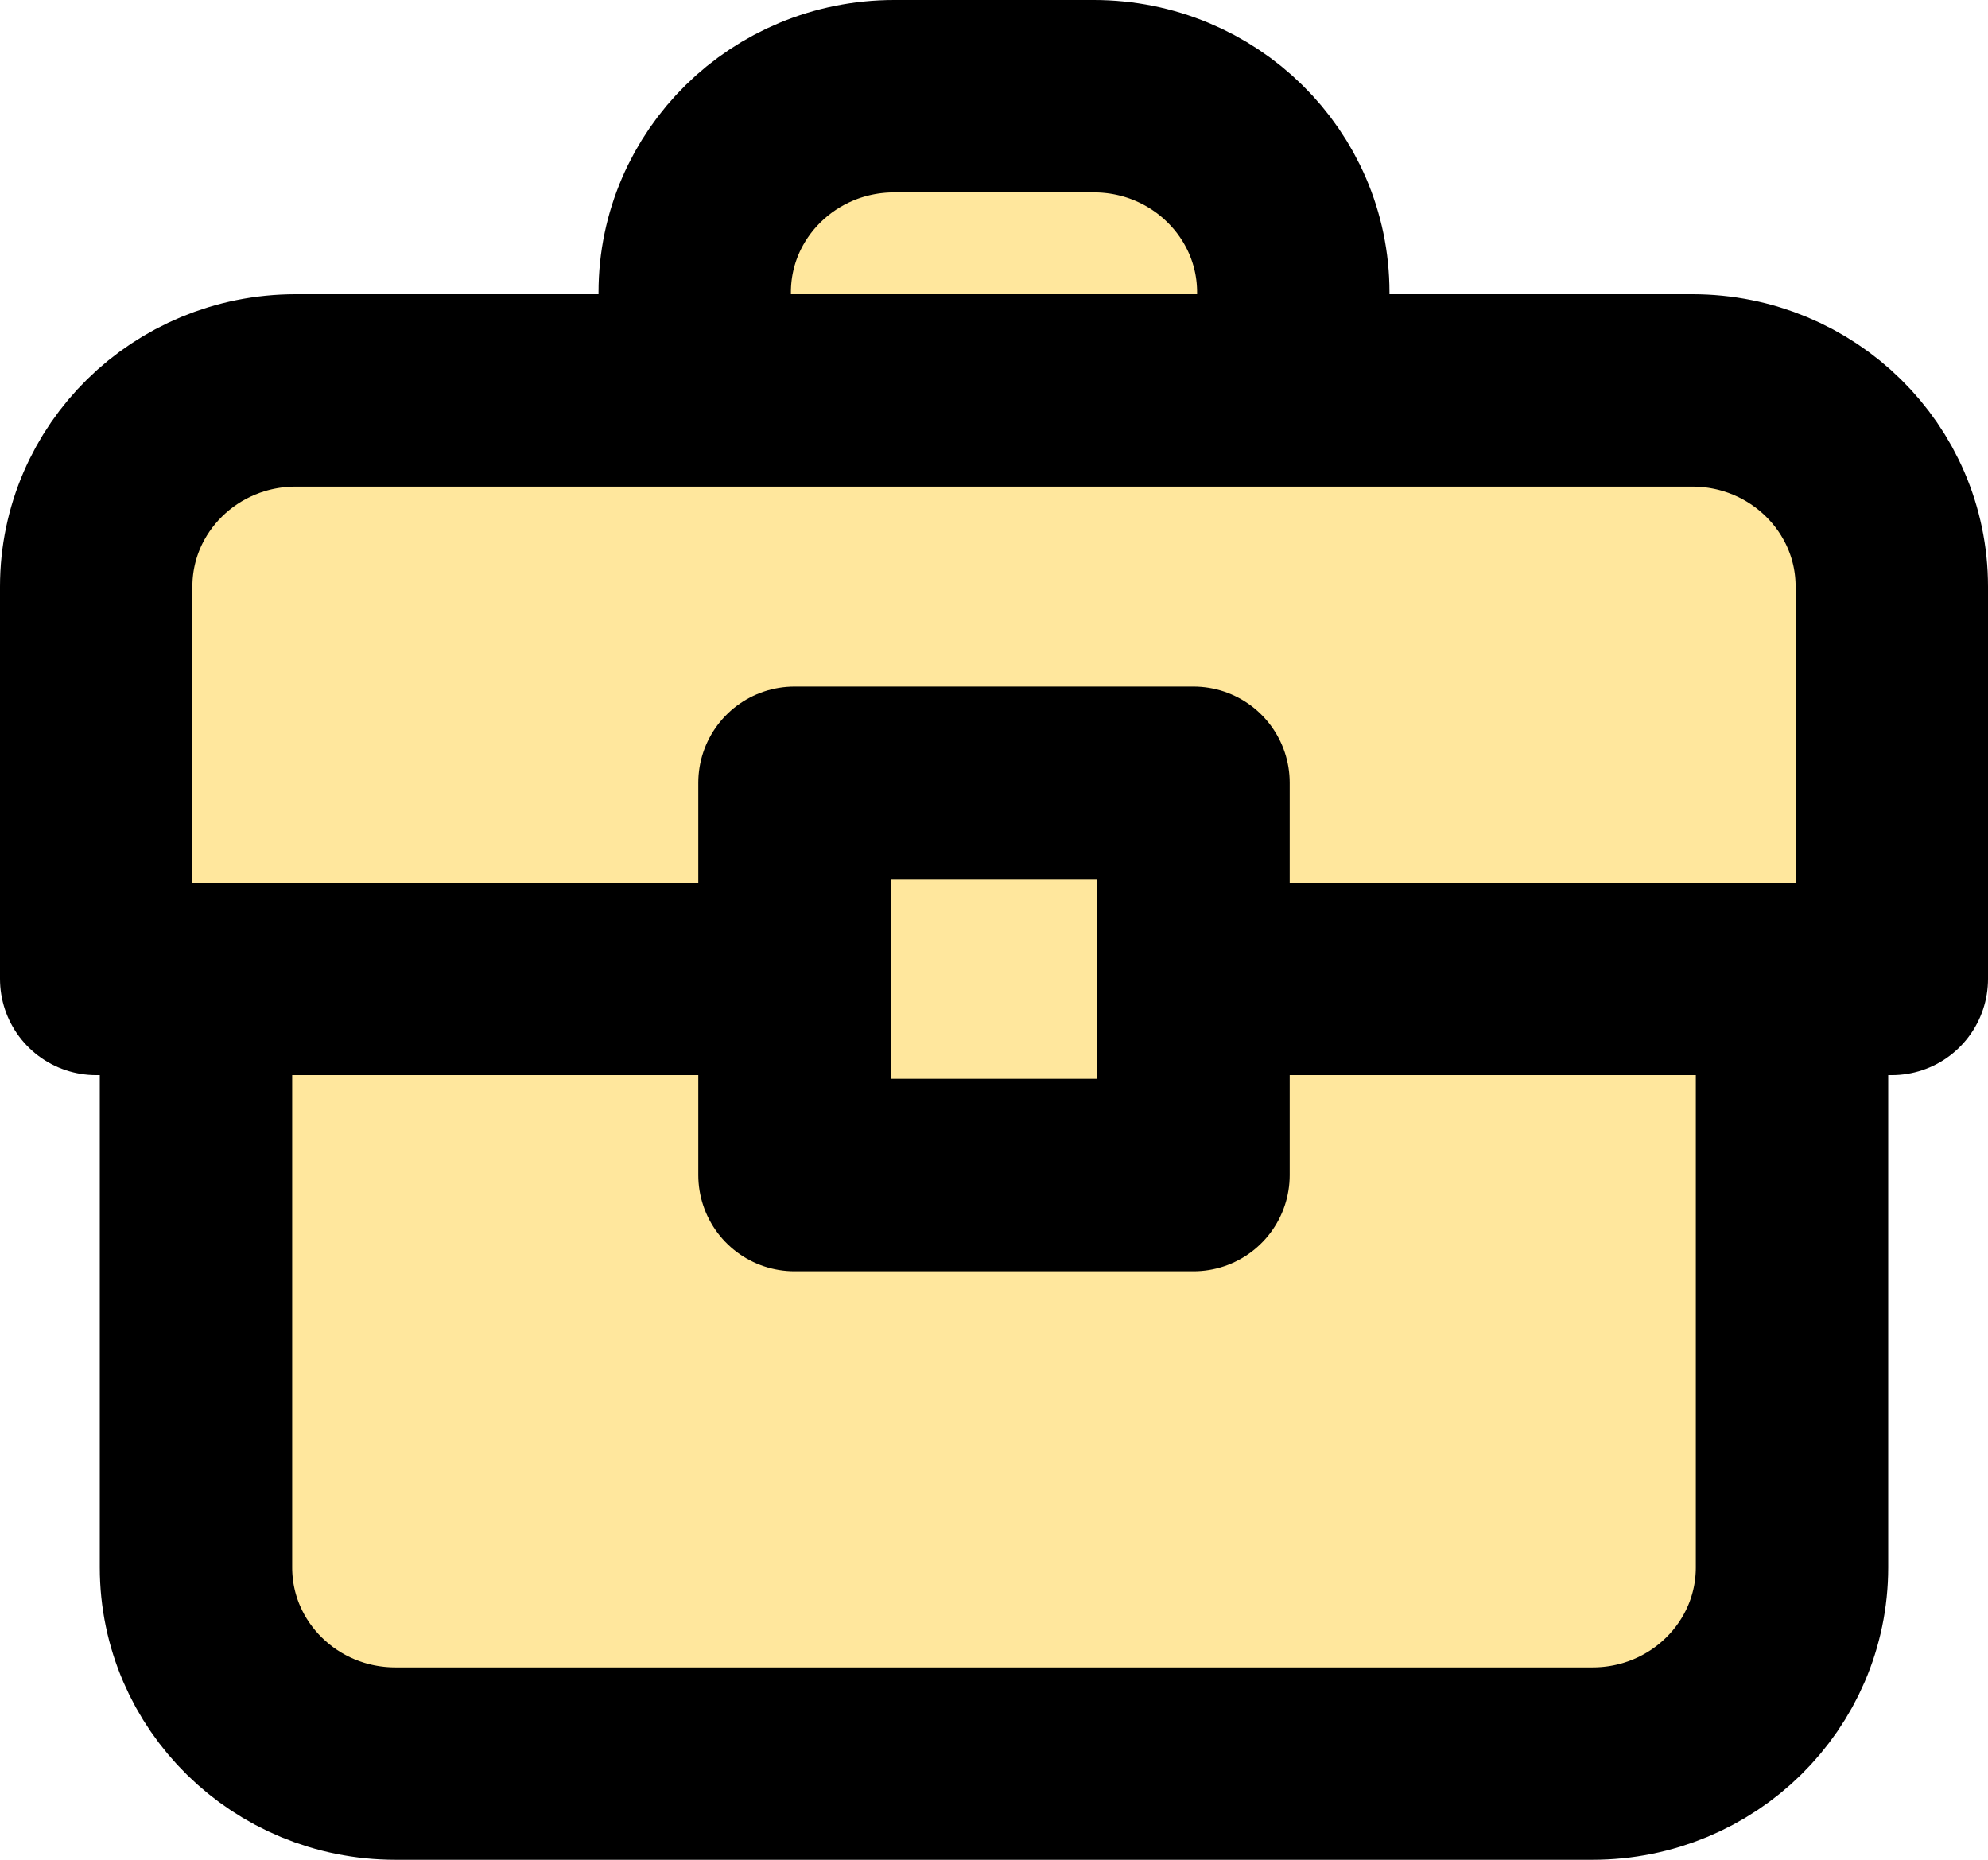
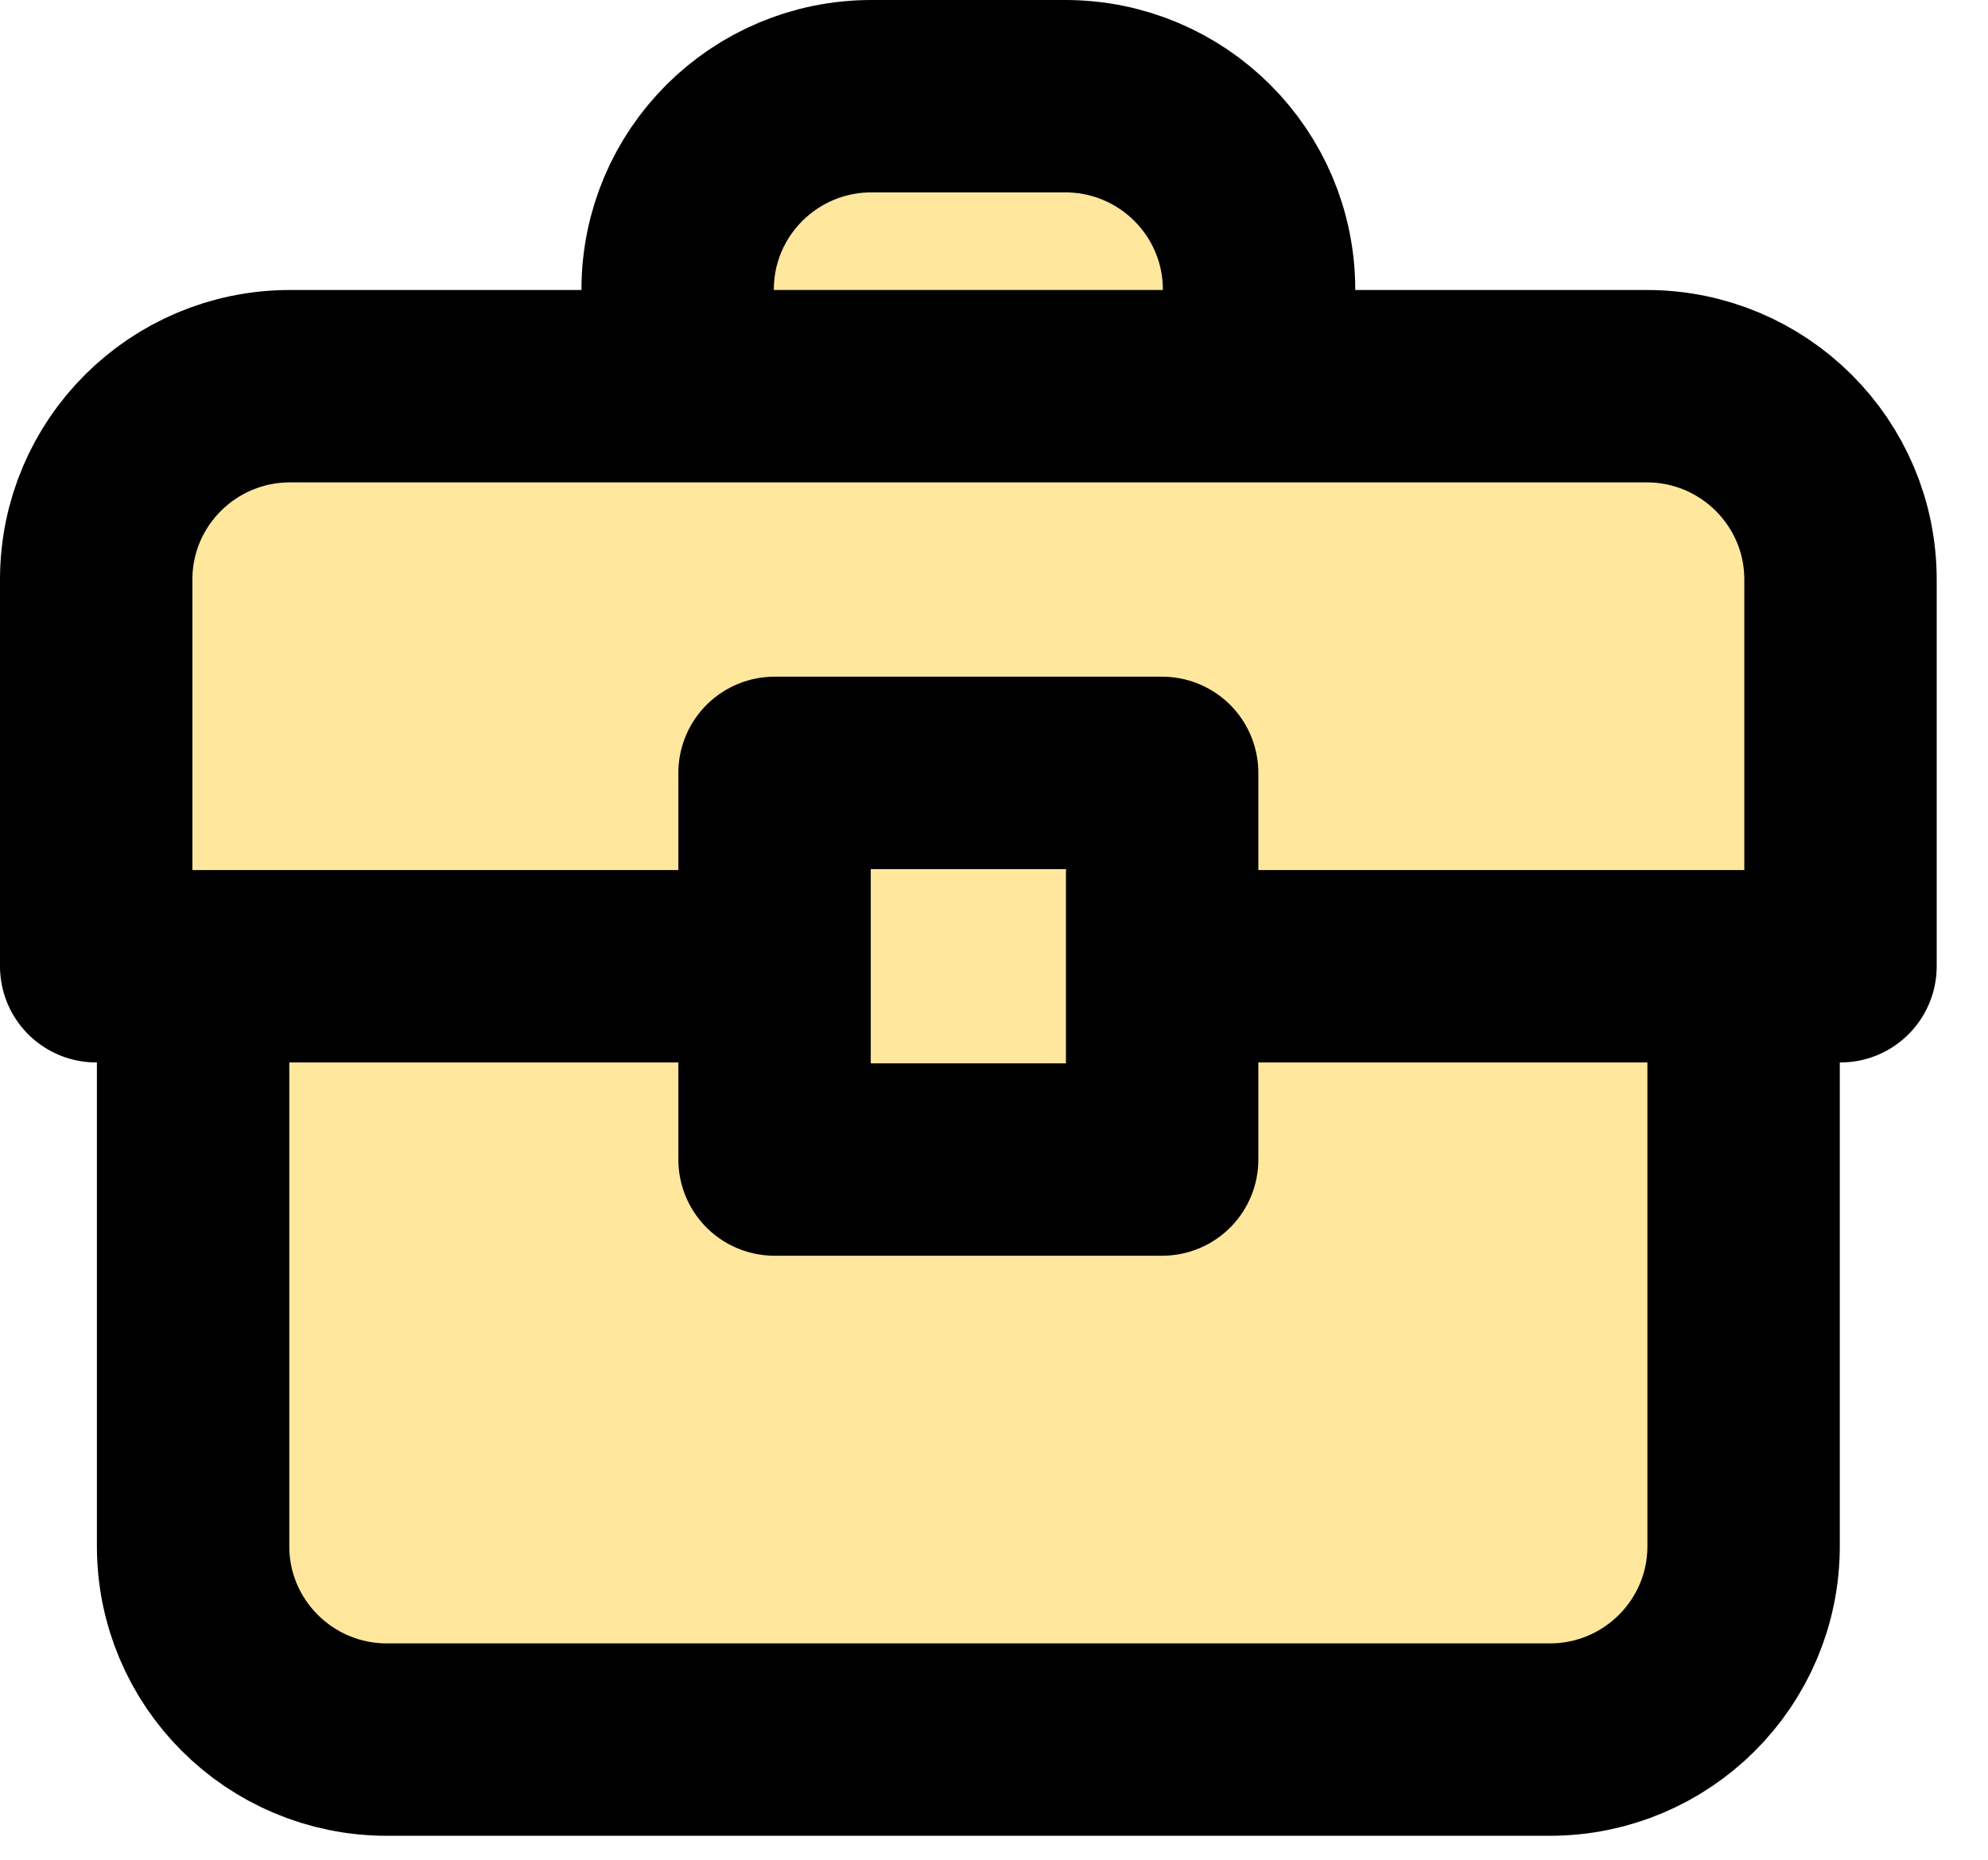
<svg xmlns="http://www.w3.org/2000/svg" width="31" height="29" viewBox="0 0 31 29" fill="none">
-   <path d="M3.9 6.258H8.3L10.3 5.859L11.9 2.659L14.3 1.458L18.7 1.859L20.3 6.258H25.1L28.7 7.458L29.5 15.059L27.5 15.459L27.9 24.259L25.9 27.459H5.9L3.9 25.858L3.5 16.259L2.3 15.858L1.5 9.459L3.9 6.258Z" fill="#FFE79D" />
-   <path d="M3.056 15.265H1.5V9.147C1.5 7.458 2.893 6.088 4.611 6.088H10.833M3.056 15.265V24.441C3.056 26.131 4.448 27.5 6.167 27.5H24.833C26.552 27.5 27.944 26.131 27.944 24.441V15.265M3.056 15.265H12.389M10.833 6.088V4.559C10.833 2.869 12.226 1.5 13.944 1.5H17.056C18.774 1.5 20.167 2.869 20.167 4.559V6.088M10.833 6.088H20.167M27.944 15.265H29.5V9.147C29.5 7.458 28.107 6.088 26.389 6.088H20.167M27.944 15.265H18.611M12.389 15.265V12.206H18.611V15.265M12.389 15.265V18.323H18.611V15.265" stroke="black" stroke-width="3" stroke-linecap="round" stroke-linejoin="round" />
+   <path d="M3.5 5.902H7.9L9.9 5.502L11.5 2.302L13.9 1.102L18.3 1.502L19.9 5.902H24.7L28.3 7.102L29.1 14.702L27.1 15.102L27.5 23.902L25.5 27.102H5.5L3.5 25.502L3.1 15.902L1.9 15.502L1.1 9.102L3.5 5.902Z" fill="#FFE79D" />
+   <path d="M3.011 15.067H1.5V9.037C1.5 7.372 2.853 6.022 4.522 6.022H10.567M3.011 15.067V24.111C3.011 25.776 4.364 27.126 6.033 27.126H24.167C25.836 27.126 27.189 25.776 27.189 24.111V15.067M3.011 15.067H12.078H3.011ZM27.189 15.067H28.7V9.037C28.7 7.372 27.347 6.022 25.678 6.022H19.633M27.189 15.067H18.122H27.189ZM18.122 15.067V12.052H12.078V15.067M18.122 15.067V18.081H12.078V15.067M10.567 6.022V4.515C10.567 2.85 11.92 1.5 13.589 1.5H16.611C18.28 1.5 19.633 2.85 19.633 4.515V6.022M10.567 6.022H19.633H10.567Z" fill="#FFE79D" />
+   <path d="M3.011 15.067H1.5V9.037C1.5 7.372 2.853 6.022 4.522 6.022H10.567M3.011 15.067V24.111C3.011 25.776 4.364 27.126 6.033 27.126H24.167C25.836 27.126 27.189 25.776 27.189 24.111V15.067M3.011 15.067H12.078M10.567 6.022V4.515C10.567 2.85 11.92 1.5 13.589 1.5H16.611C18.28 1.5 19.633 2.85 19.633 4.515V6.022M10.567 6.022H19.633M27.189 15.067H28.7V9.037C28.7 7.372 27.347 6.022 25.678 6.022H19.633M27.189 15.067H18.122M12.078 15.067V12.052H18.122V15.067M12.078 15.067V18.081H18.122V15.067" stroke="black" stroke-width="3" stroke-linecap="round" stroke-linejoin="round" />
</svg>
